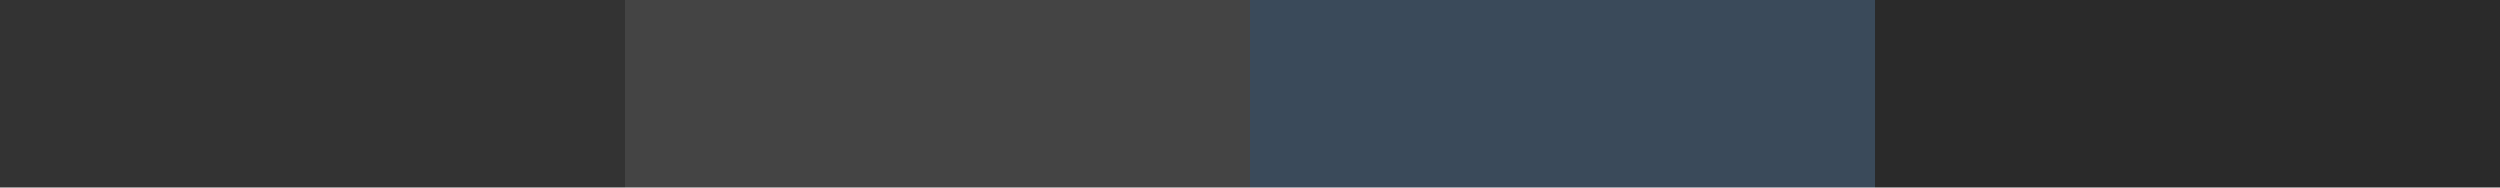
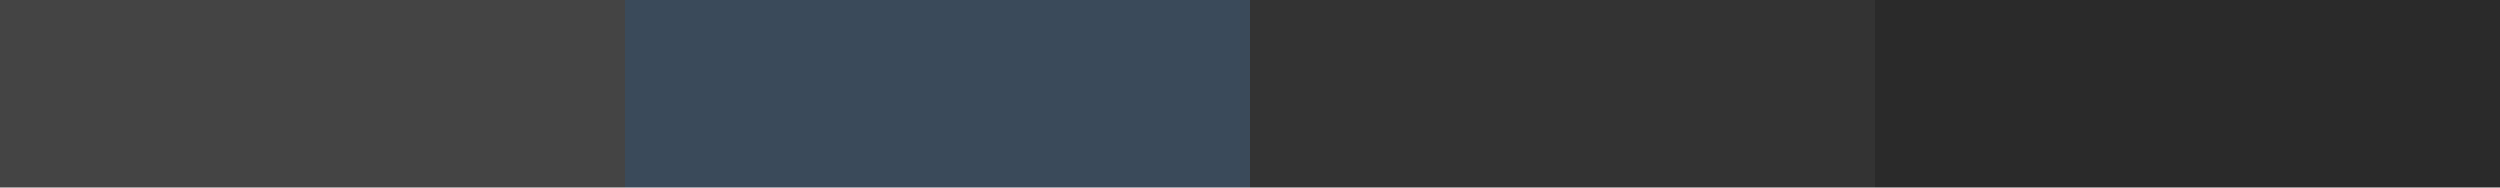
<svg xmlns="http://www.w3.org/2000/svg" width="400" height="30" viewBox="0 0 400 30">
  <g id="normal" transform="translate(0, 0)">
-     <rect width="100" height="30" fill="#333333" />
+     <rect width="100" height="30" fill="#444444" />
  </g>
  <g id="hover" transform="translate(100, 0)">
-     <rect width="100" height="30" fill="#444444" />
+     <rect width="100" height="30" fill="#3a4a5a" />
  </g>
  <g id="selected" transform="translate(200, 0)">
-     <rect width="100" height="30" fill="#3a4a5a" />
+     <rect width="100" height="30" fill="#333333" />
  </g>
  <g id="disabled" transform="translate(300, 0)">
    <rect width="100" height="30" fill="#2a2a2a" />
  </g>
</svg>
